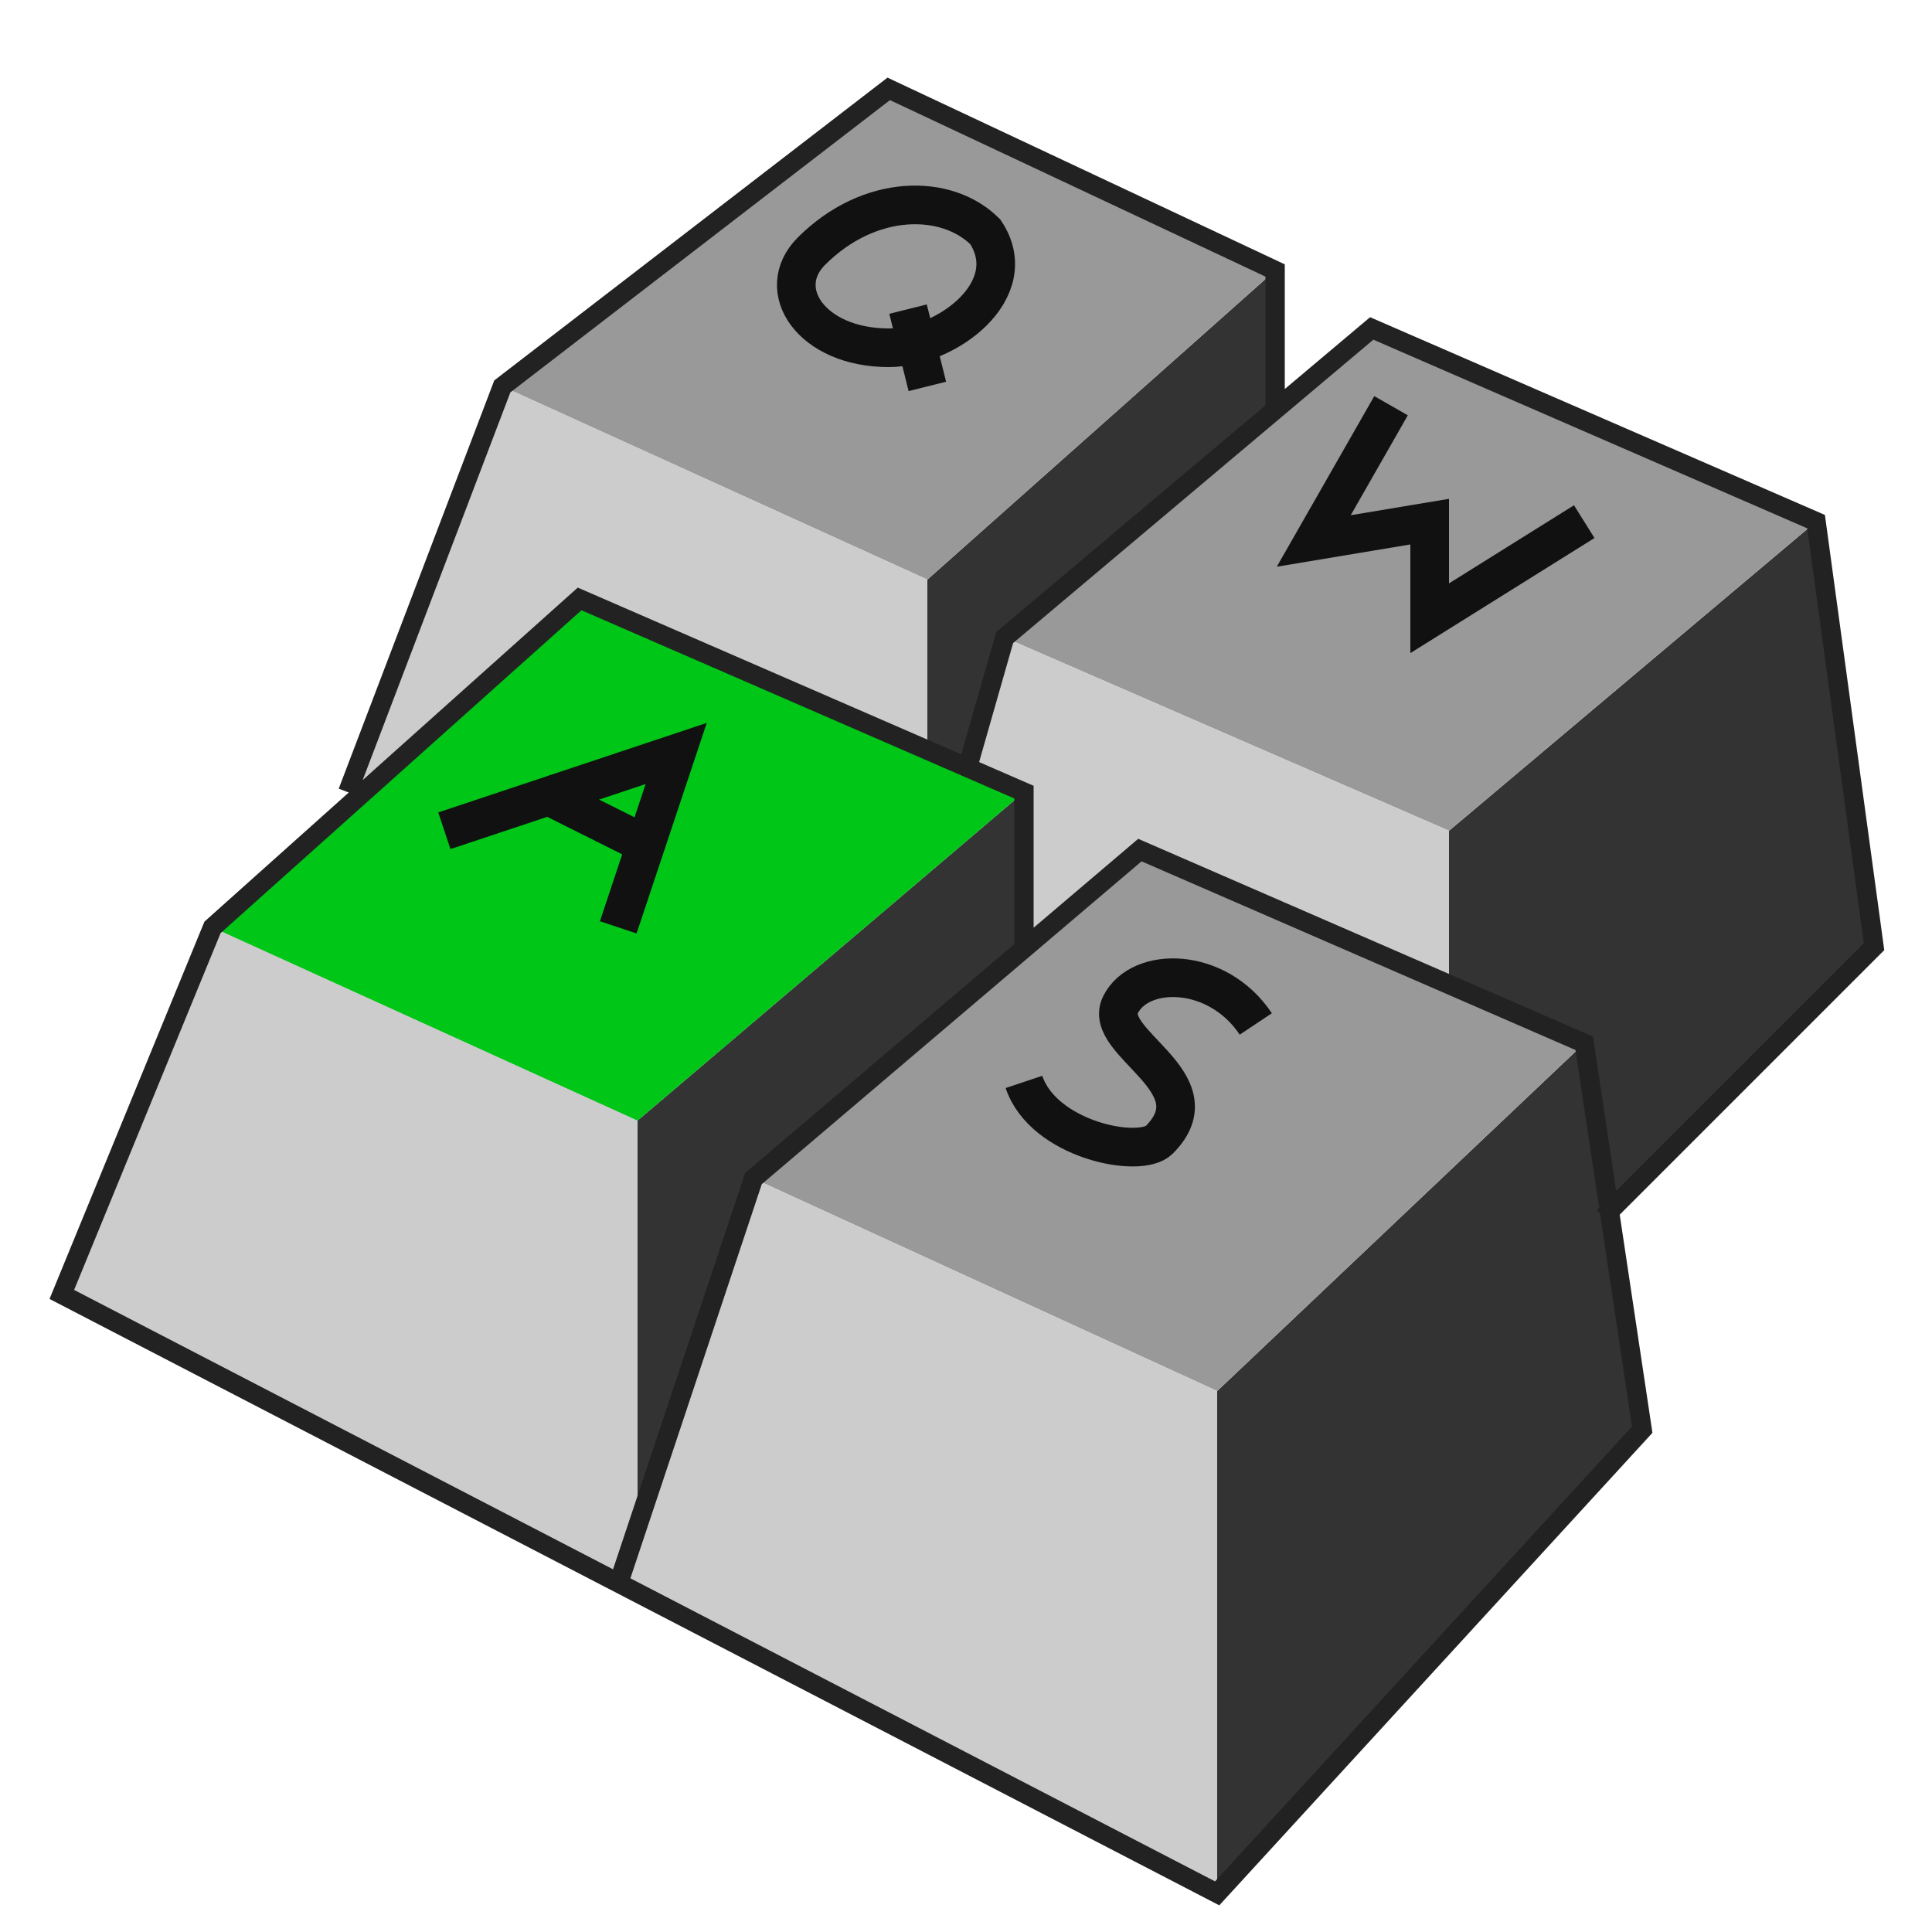
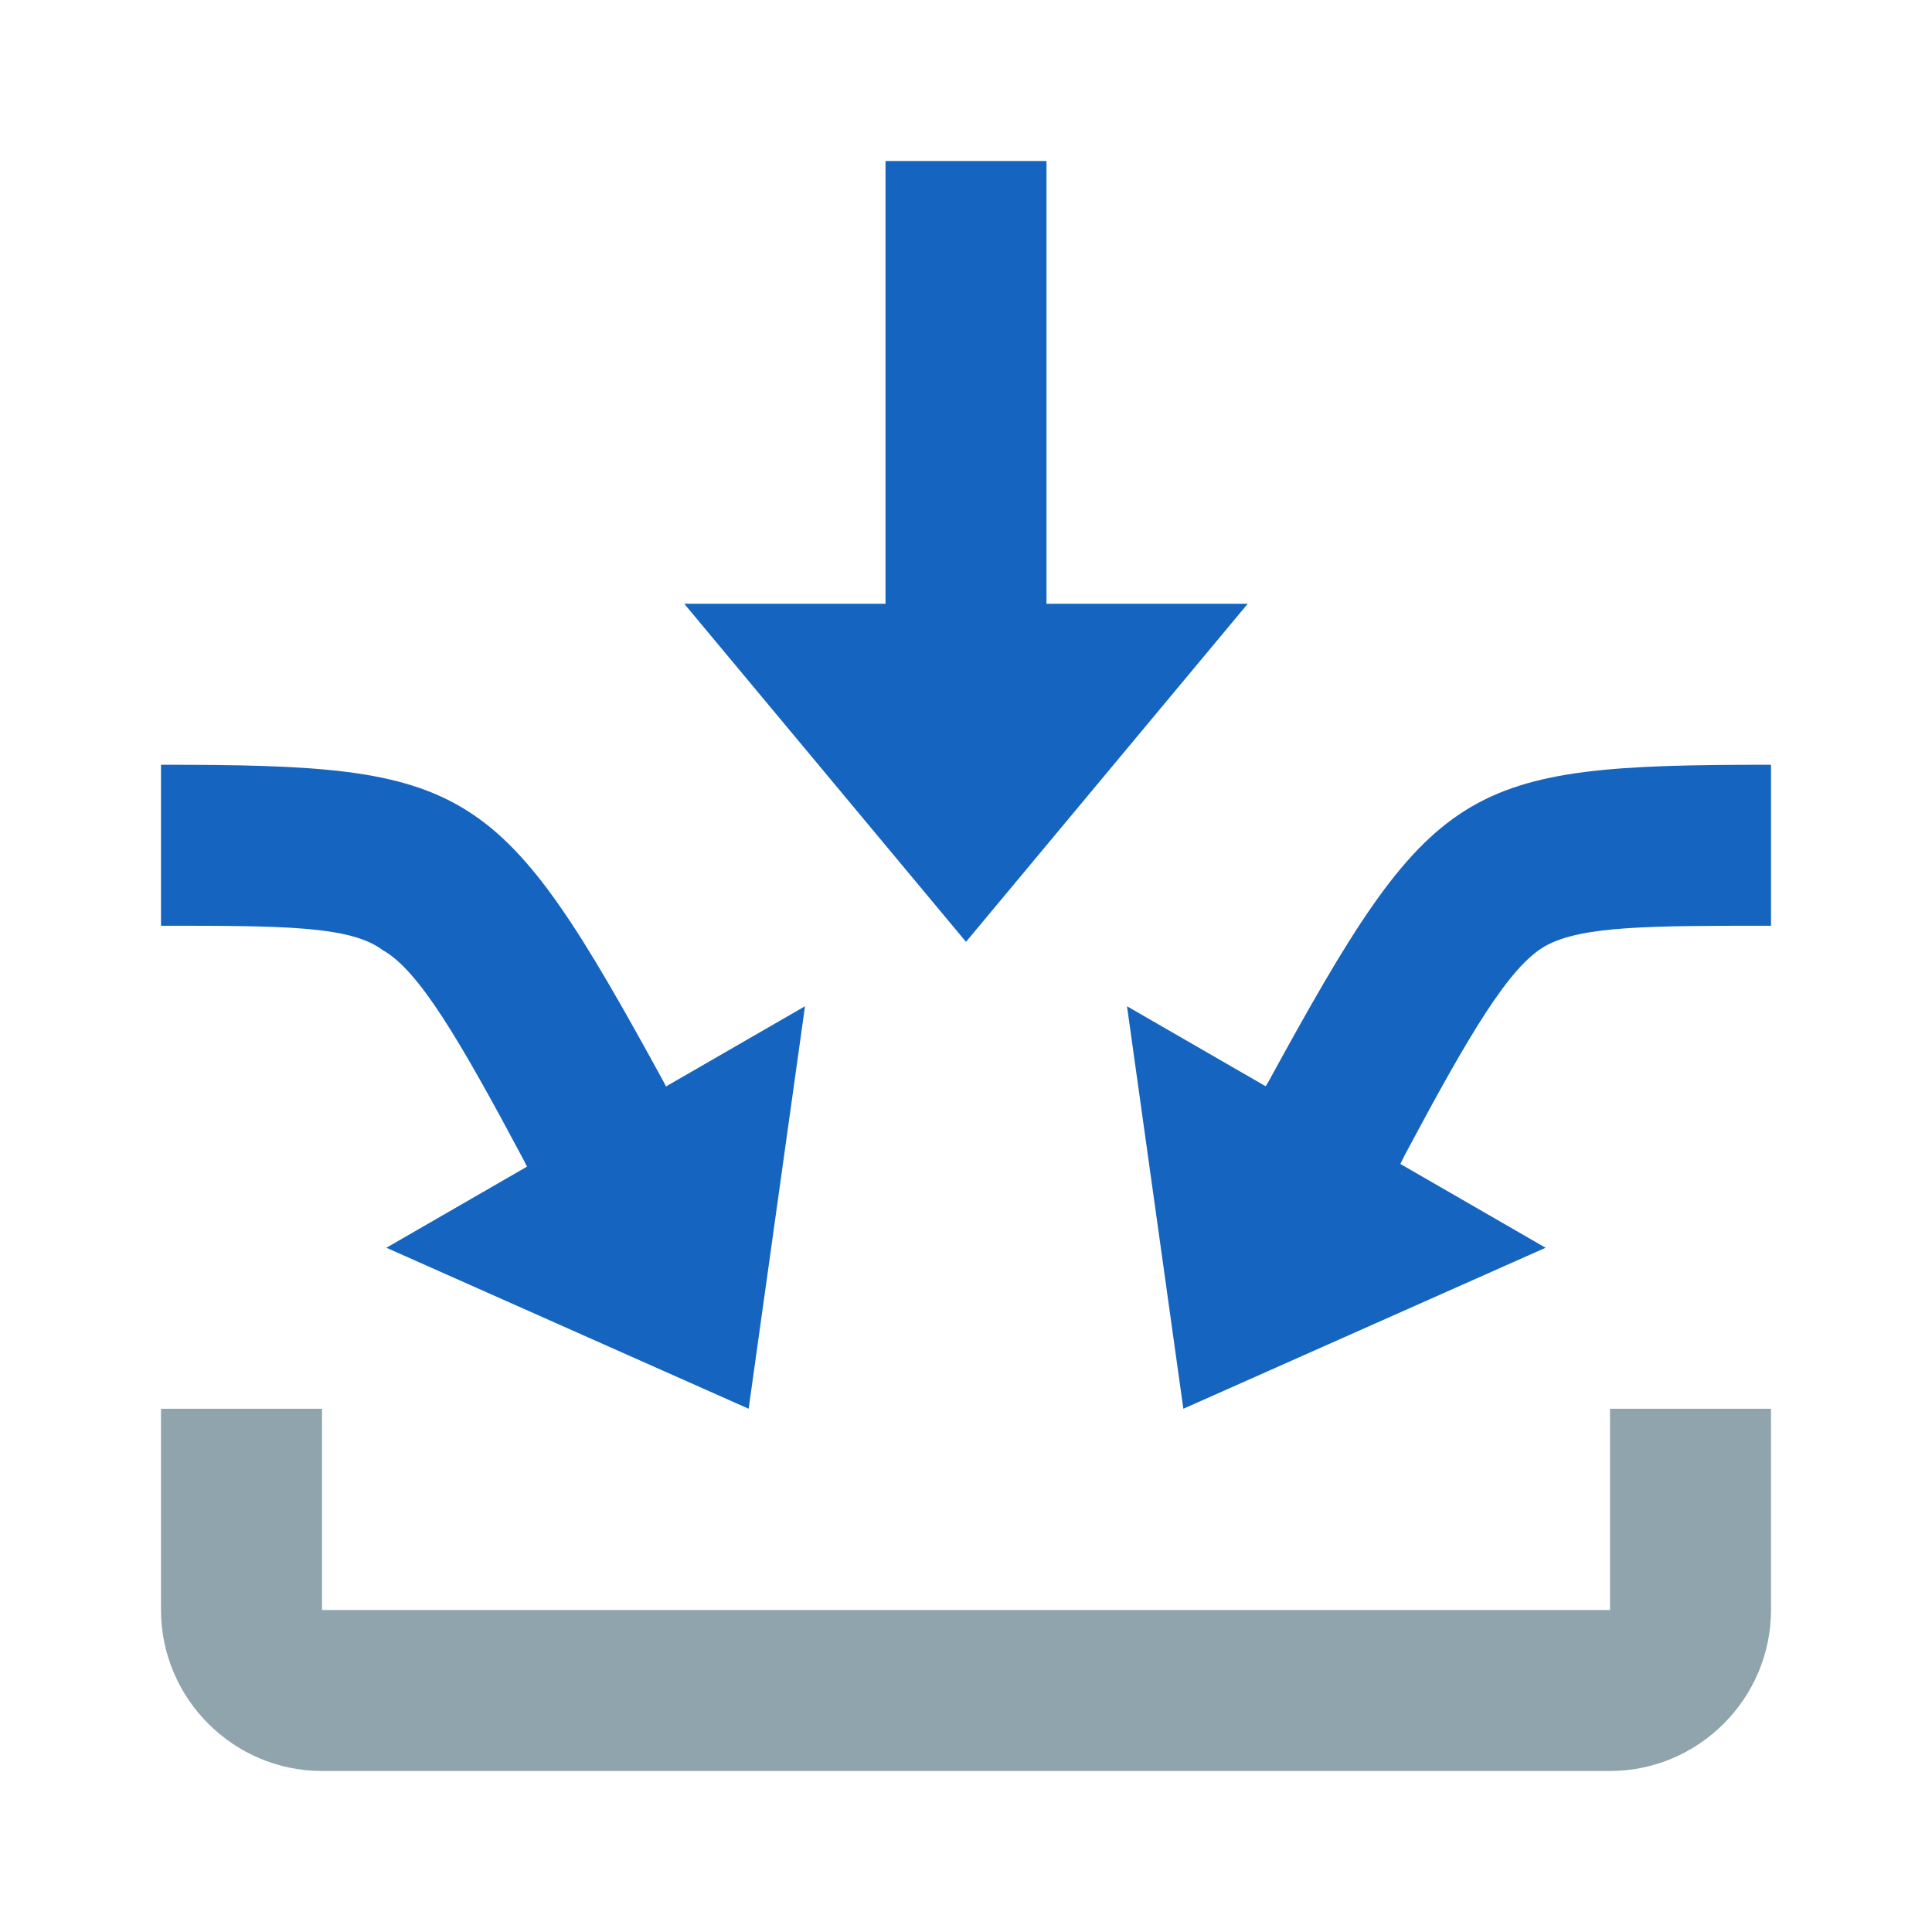
- <svg xmlns="http://www.w3.org/2000/svg" width="800px" height="800px" viewBox="0 0 100 100" version="1.1">
-   <path style="fill:#333333;" d="m 66,14 -18,16 0,9 2,1 2,-7 14,-12 z m 28,13 -19,16 0,8 7,3 L 63,72 63,98 85,74 83,63 97,49 z M 53,41 33,58 33,78 39,61 53,49 z" />
-   <path style="fill:#999999;" d="M 48,30 26,20 46,4.6 66,14 M 75,43 52,33 71,17 94,27 M 63,72 39,61 59,44 82,54 M 33,58 11,48 30,31 53,41" />
-   <path style="fill:#cccccc;" d="m 50,40 2,-7 23,10 0,8 -16,-7 -6,5 0,-8 z m -32,1 8,-21 22,10 0,9 -18,-8 z M 3.2,67 11,48 l 22,10 0,20 6,-17 24,11 0,26 z" />
-   <path style="fill:#00C617;" d="M 11,48 30,31 53,41 33,58 z" />
-   <path style="fill:none;stroke:#111111;stroke-width:2" d="m 65,53 c -2,-3 -6,-3 -7,-1 -1,2 5,4 2,7 -1,1 -6,0 -7,-3 m 19,-35 -4,7 6,-1 0,5 8,-5 m -35,-11 1,4 m 3,-8 c -2,-2 -6,-2 -9,1 -2,2 0,5 4,5 3,0 7,-3 5,-6 z m -23,29 6,3 m -11,-1 12,-4 -3,9" />
-   <path style="fill:none;stroke:#222222;stroke-width:1" d="M 18,41 26,20 46,4.6 66,14 66,21 M 32,82 39,61 59,44 82,54 85,74 63,98 3.2,67 11,48 30,31 l 23,10 0,8 m -3,-9 2,-7 19,-16 23,10 3,22 -14,14" />
+ <svg xmlns="http://www.w3.org/2000/svg" width="800px" height="800px" viewBox="0 0 48 48" version="1" enable-background="new 0 0 48 48">
+   <path fill="#90A4AE" d="M40,35v5H8v-5H4v5c0,2.2,1.8,4,4,4h32c2.2,0,4-1.8,4-4v-5H40z" />
+   <g fill="#1565C0">
+     <polygon points="24,23.4 17,15 31,15" />
+     <rect x="22" y="4" width="4" height="14" />
+     <path d="M31.5,26.9L30.8,28l3.5,1.9l0.6-1.2c1.6-3,2.6-4.7,3.5-5.2C39.3,23,41,23,44,23v-4 C36.3,19,35.6,19.4,31.5,26.9z" />
+     <polygon points="38.4,31 29.4,35 28,25" />
+     <path d="M16.5,26.9l0.6,1.2L13.6,30L13,28.8c-1.6-3-2.6-4.7-3.5-5.2C8.7,23,7,23,4,23v-4 C11.7,19,12.4,19.4,16.5,26.9z" />
+     <polygon points="20,25 18.6,35 9.6,31" />
+   </g>
</svg>
